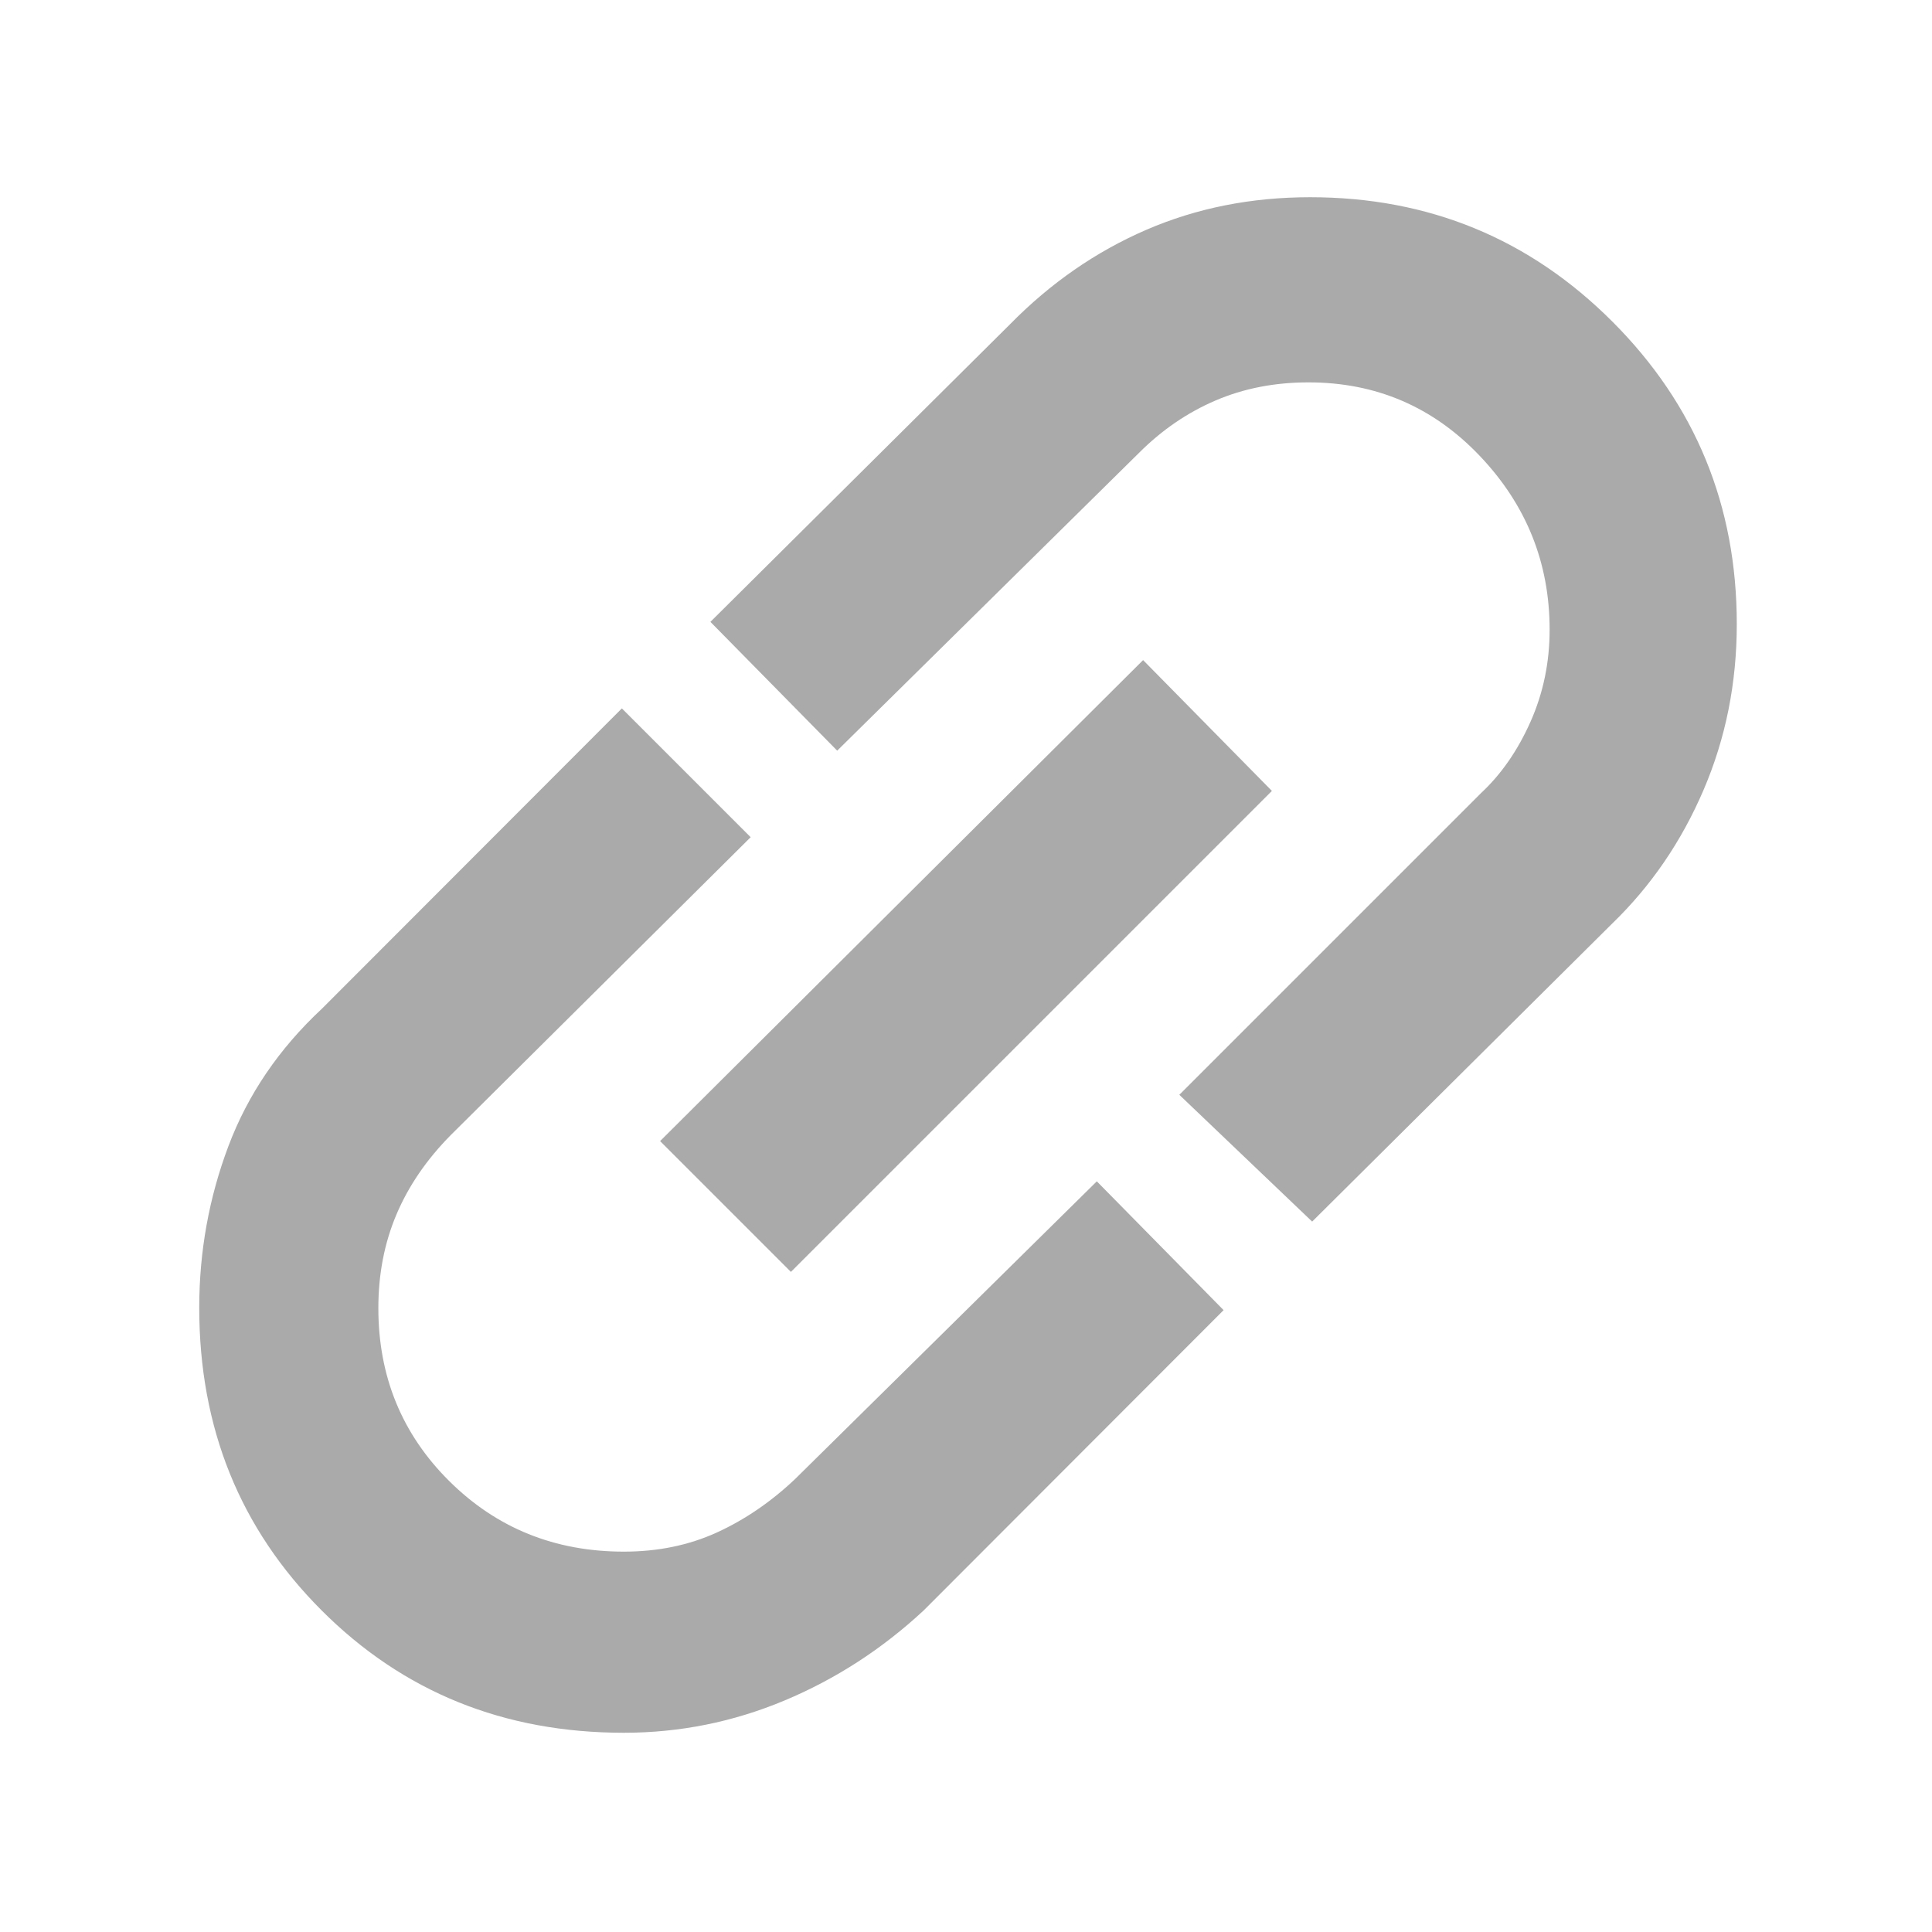
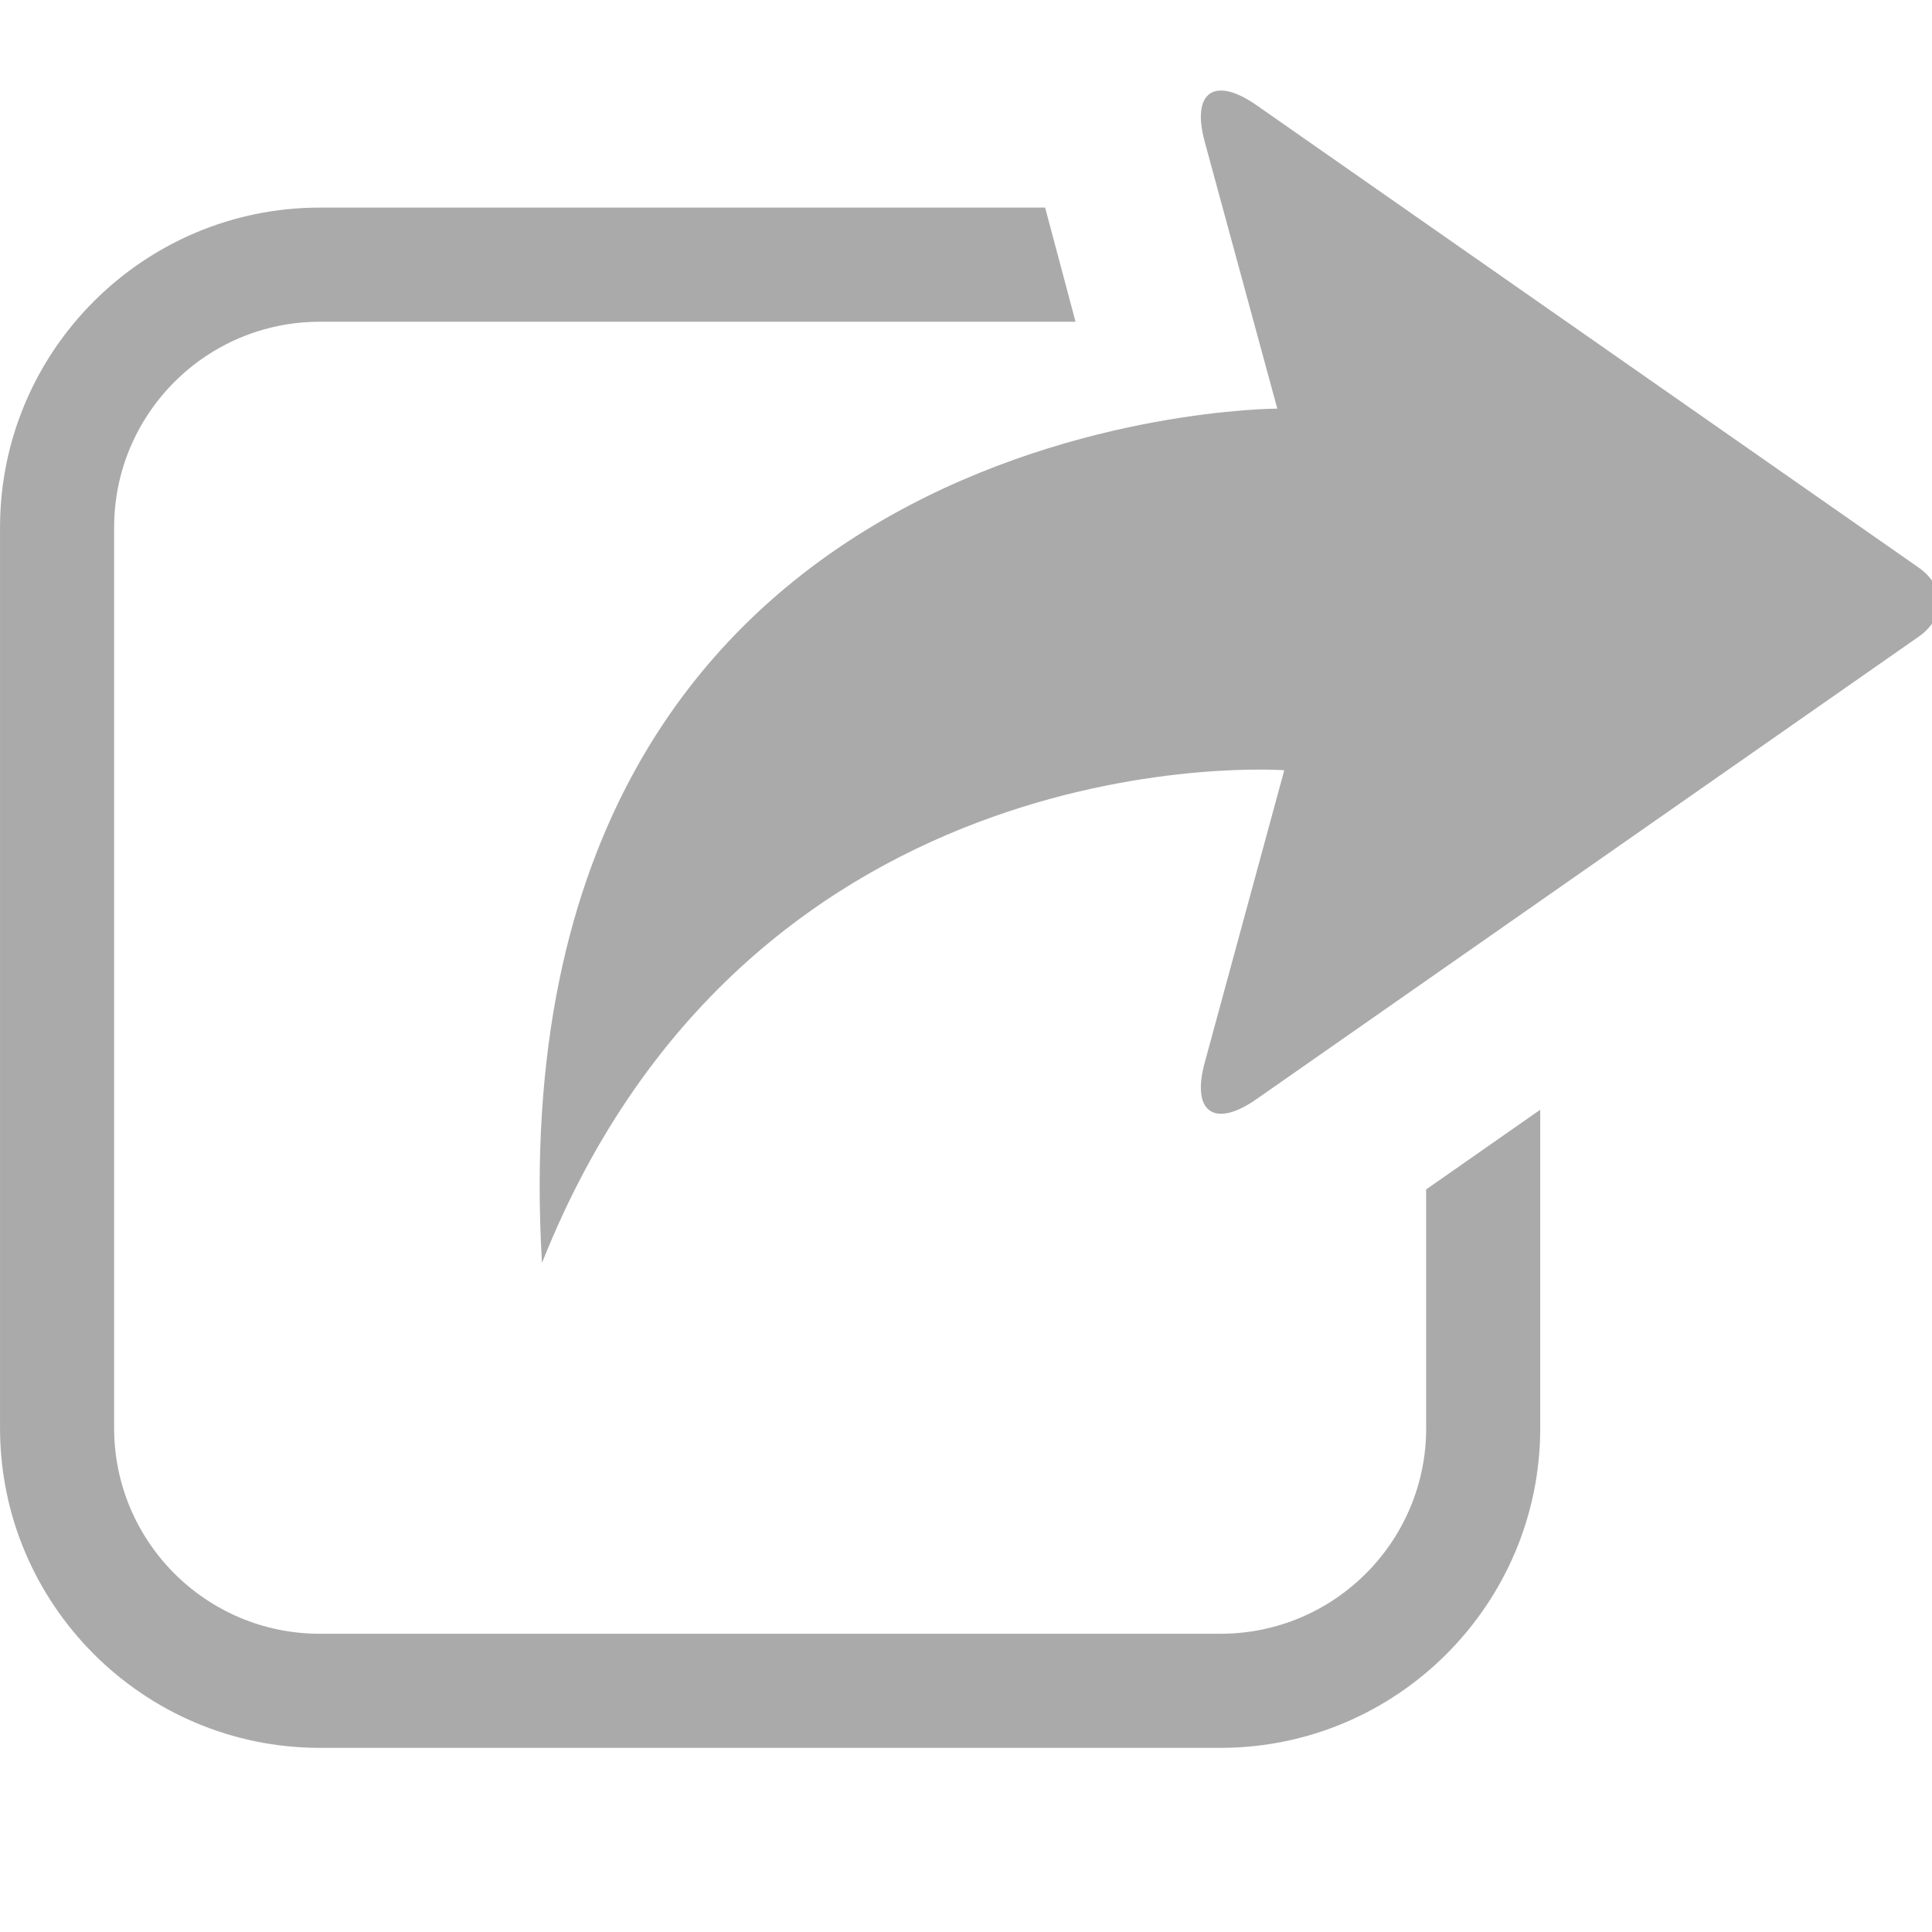
- <svg xmlns="http://www.w3.org/2000/svg" height="40px" viewBox="0 -960 960 960" width="40px" fill="#aaaaaa">
-   <path d="M310-99q-89.44 0-150.22-60.83T99-310.18q0-41.82 14.5-80.32 14.5-38.5 46.46-68.28L309-608l64 64-149 148q-18 18.2-27 39.46T188-310q0 51 35.29 86T310-189q25.34 0 46.17-9.5Q377-208 395-225l150-148 63 64-149.04 149.22Q428-131 389.75-115 351.5-99 310-99Zm83-229-65-65 240-239 64 65-239 239Zm259-25-66-63 150-150q15-14 24.5-35.37 9.5-21.36 9.5-45.76 0-49.87-34.74-86.37-34.74-36.5-85.1-36.5-25.16 0-46.16 9-21 9-38 26L416-587l-63-64 149-148q30.04-30.55 67.52-46.78Q607-862 651-862q88.42 0 150.21 61.83Q863-738.34 863-649.87q0 43.87-16.5 82.37Q830-529 801-501L652-353Z" />
+ <svg xmlns="http://www.w3.org/2000/svg" width="128" height="128" viewBox="0 0 33.867 33.867" version="1.1" id="svg973">
+   <defs id="defs970" />
+   <g id="layer1" transform="translate(-0.1804577,-0.5769418)">
+     <path id="path13" d="m 25.181,25.61 c 0,1.991 -1.615,3.606 -3.606,3.606 H 5.787 c -1.992,0 -3.606,-1.615 -3.606,-3.606 V 9.823 c 0,-1.992 1.615,-3.606 3.606,-3.606 H 19.034 L 18.501,4.216 H 5.787 c -3.091,0 -5.606,2.515 -5.606,5.606 V 25.61 c 0,3.091 2.515,5.606 5.606,5.606 H 21.574 c 3.091,0 5.606,-2.515 5.606,-5.606 v -5.58 l -2,1.397 v 4.184" style="fill:#aaaaaa;fill-opacity:1;fill-rule:nonzero;stroke:none;stroke-width:0.035" />
+     <path id="path14" d="m 21.298,3.059 c -0.236,-0.867 0.17,-1.154 0.907,-0.639 l 11.608,8.106 c 0.479,0.335 0.479,0.877 0,1.212 l -11.608,8.107 c -0.737,0.515 -1.143,0.229 -0.907,-0.639 l 1.395,-5.127 c 0,0 -9.305,-0.694 -13.012,8.637 C 8.801,7.741 22.571,7.74 22.571,7.74 l -1.273,-4.68" style="fill:#aaaaaa;fill-opacity:1;fill-rule:nonzero;stroke:none;stroke-width:0.035" />
+   </g>
</svg>
